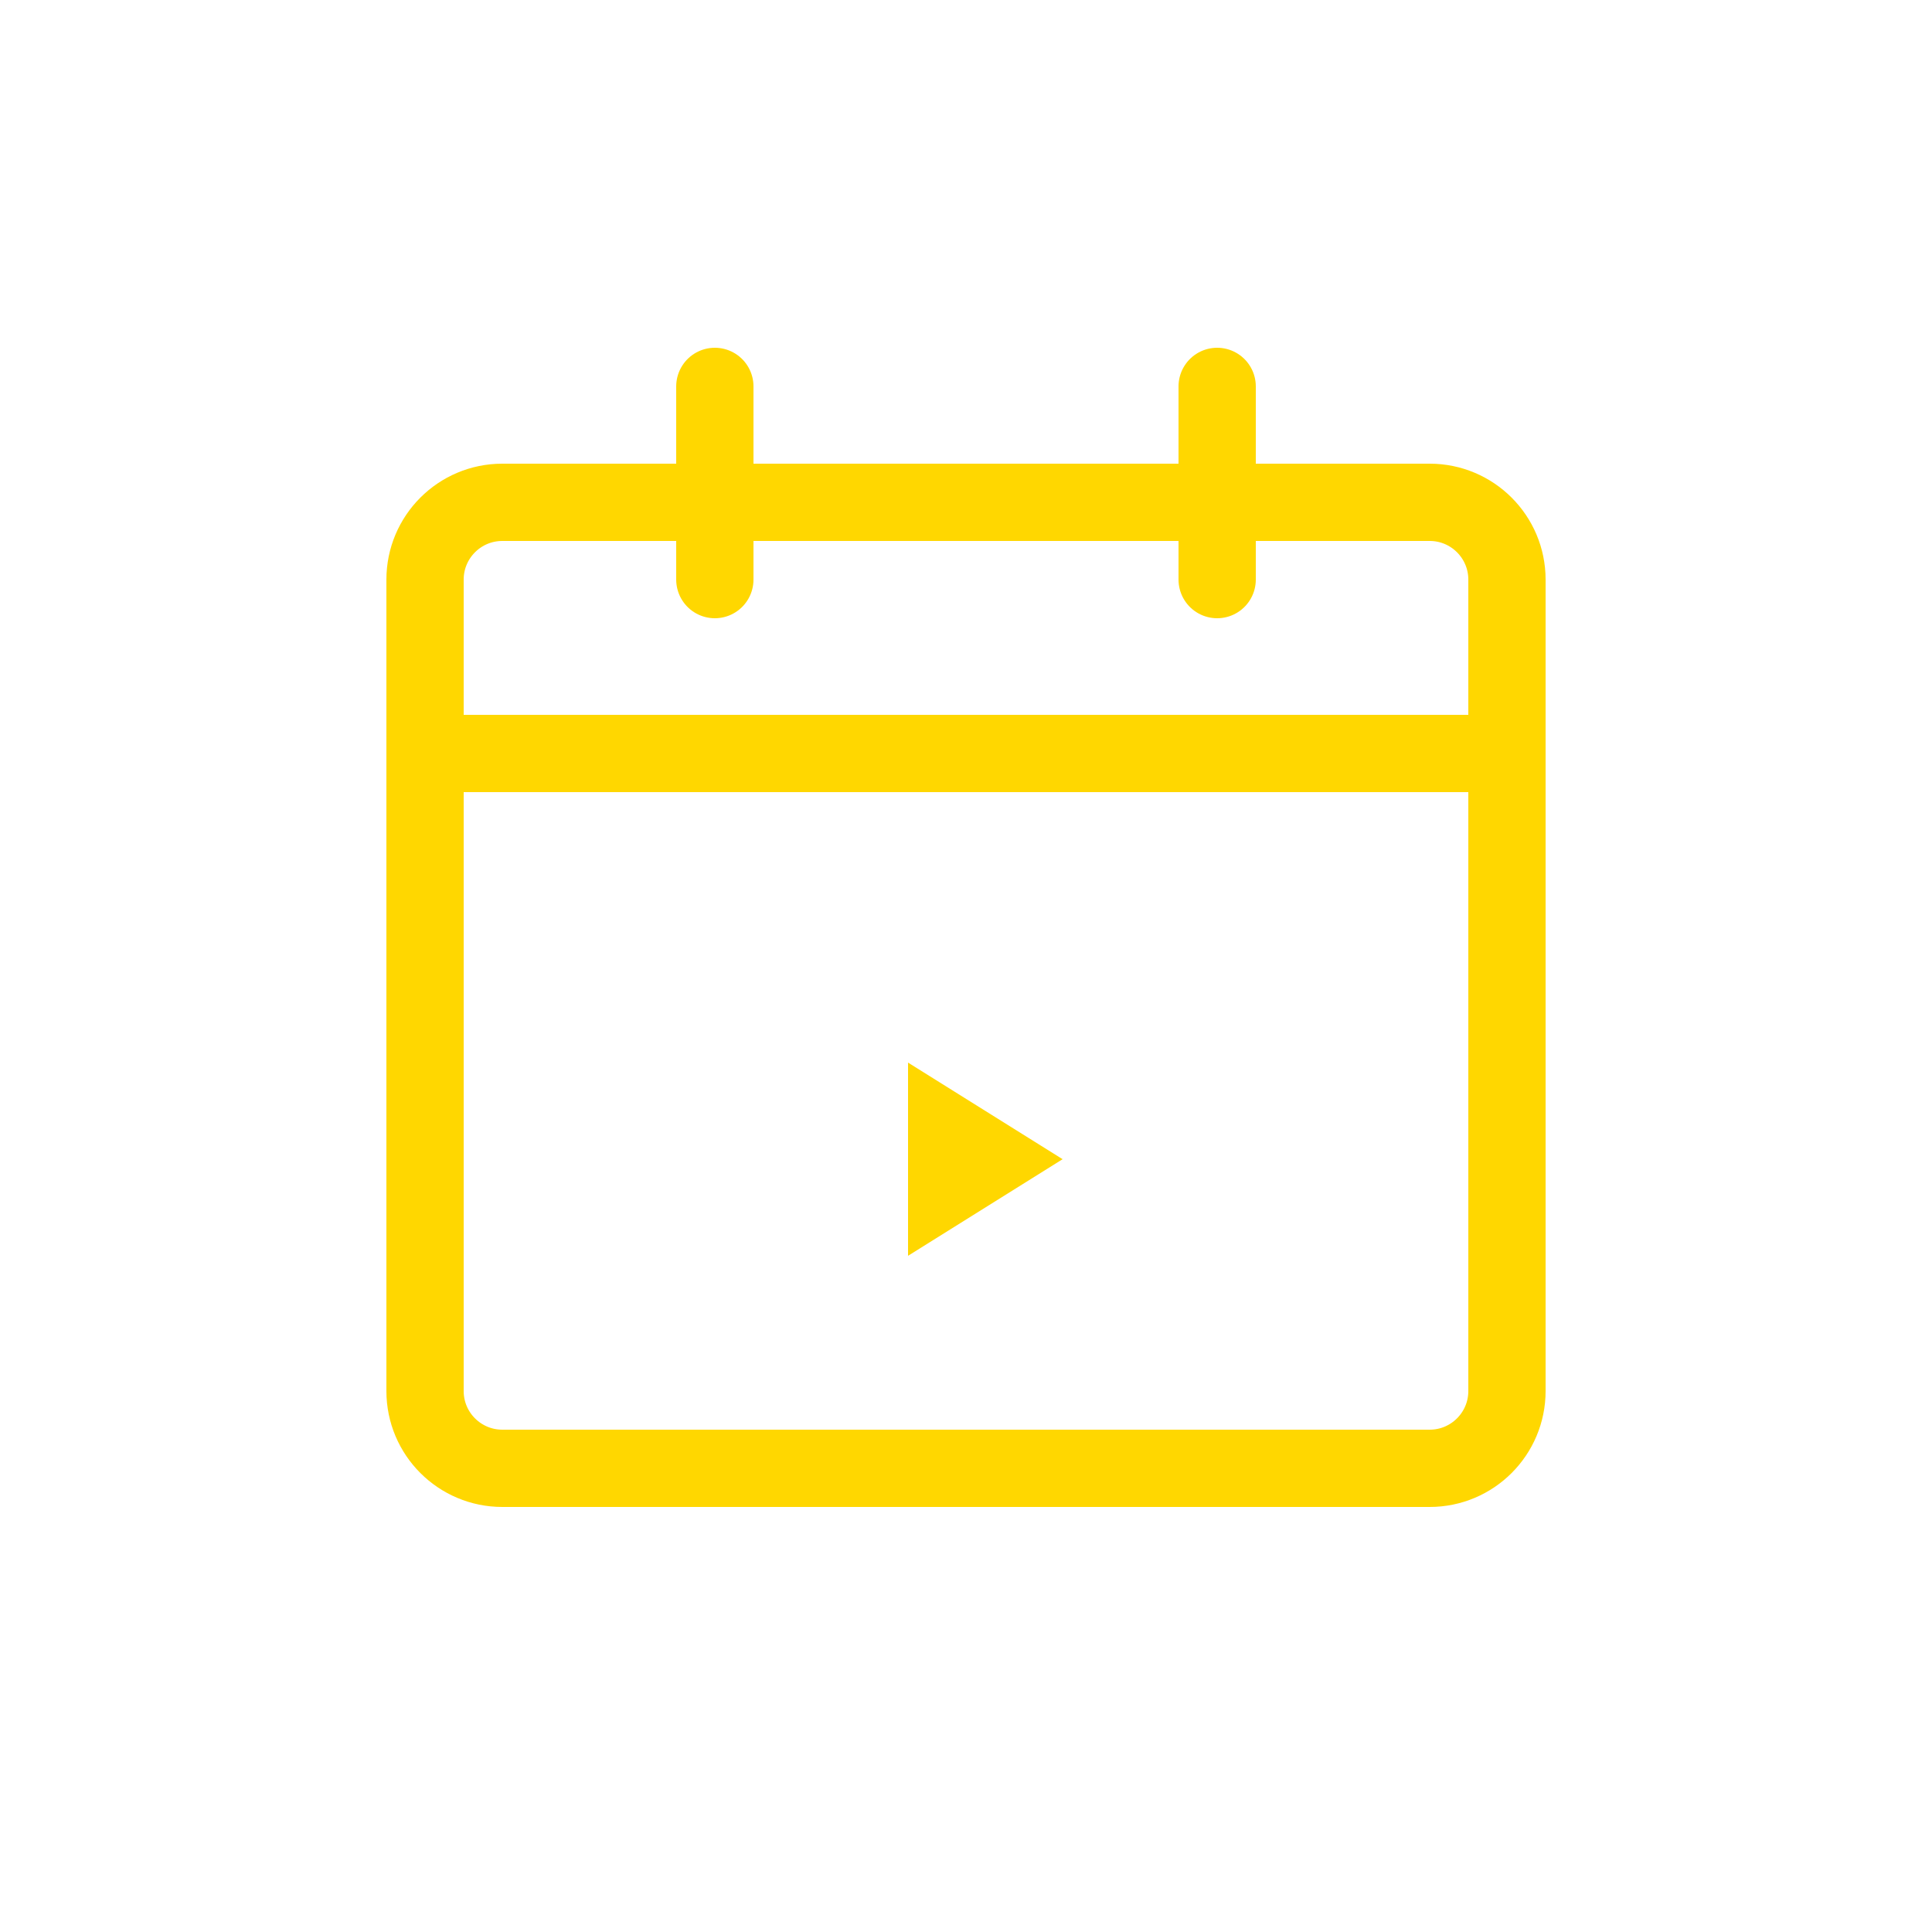
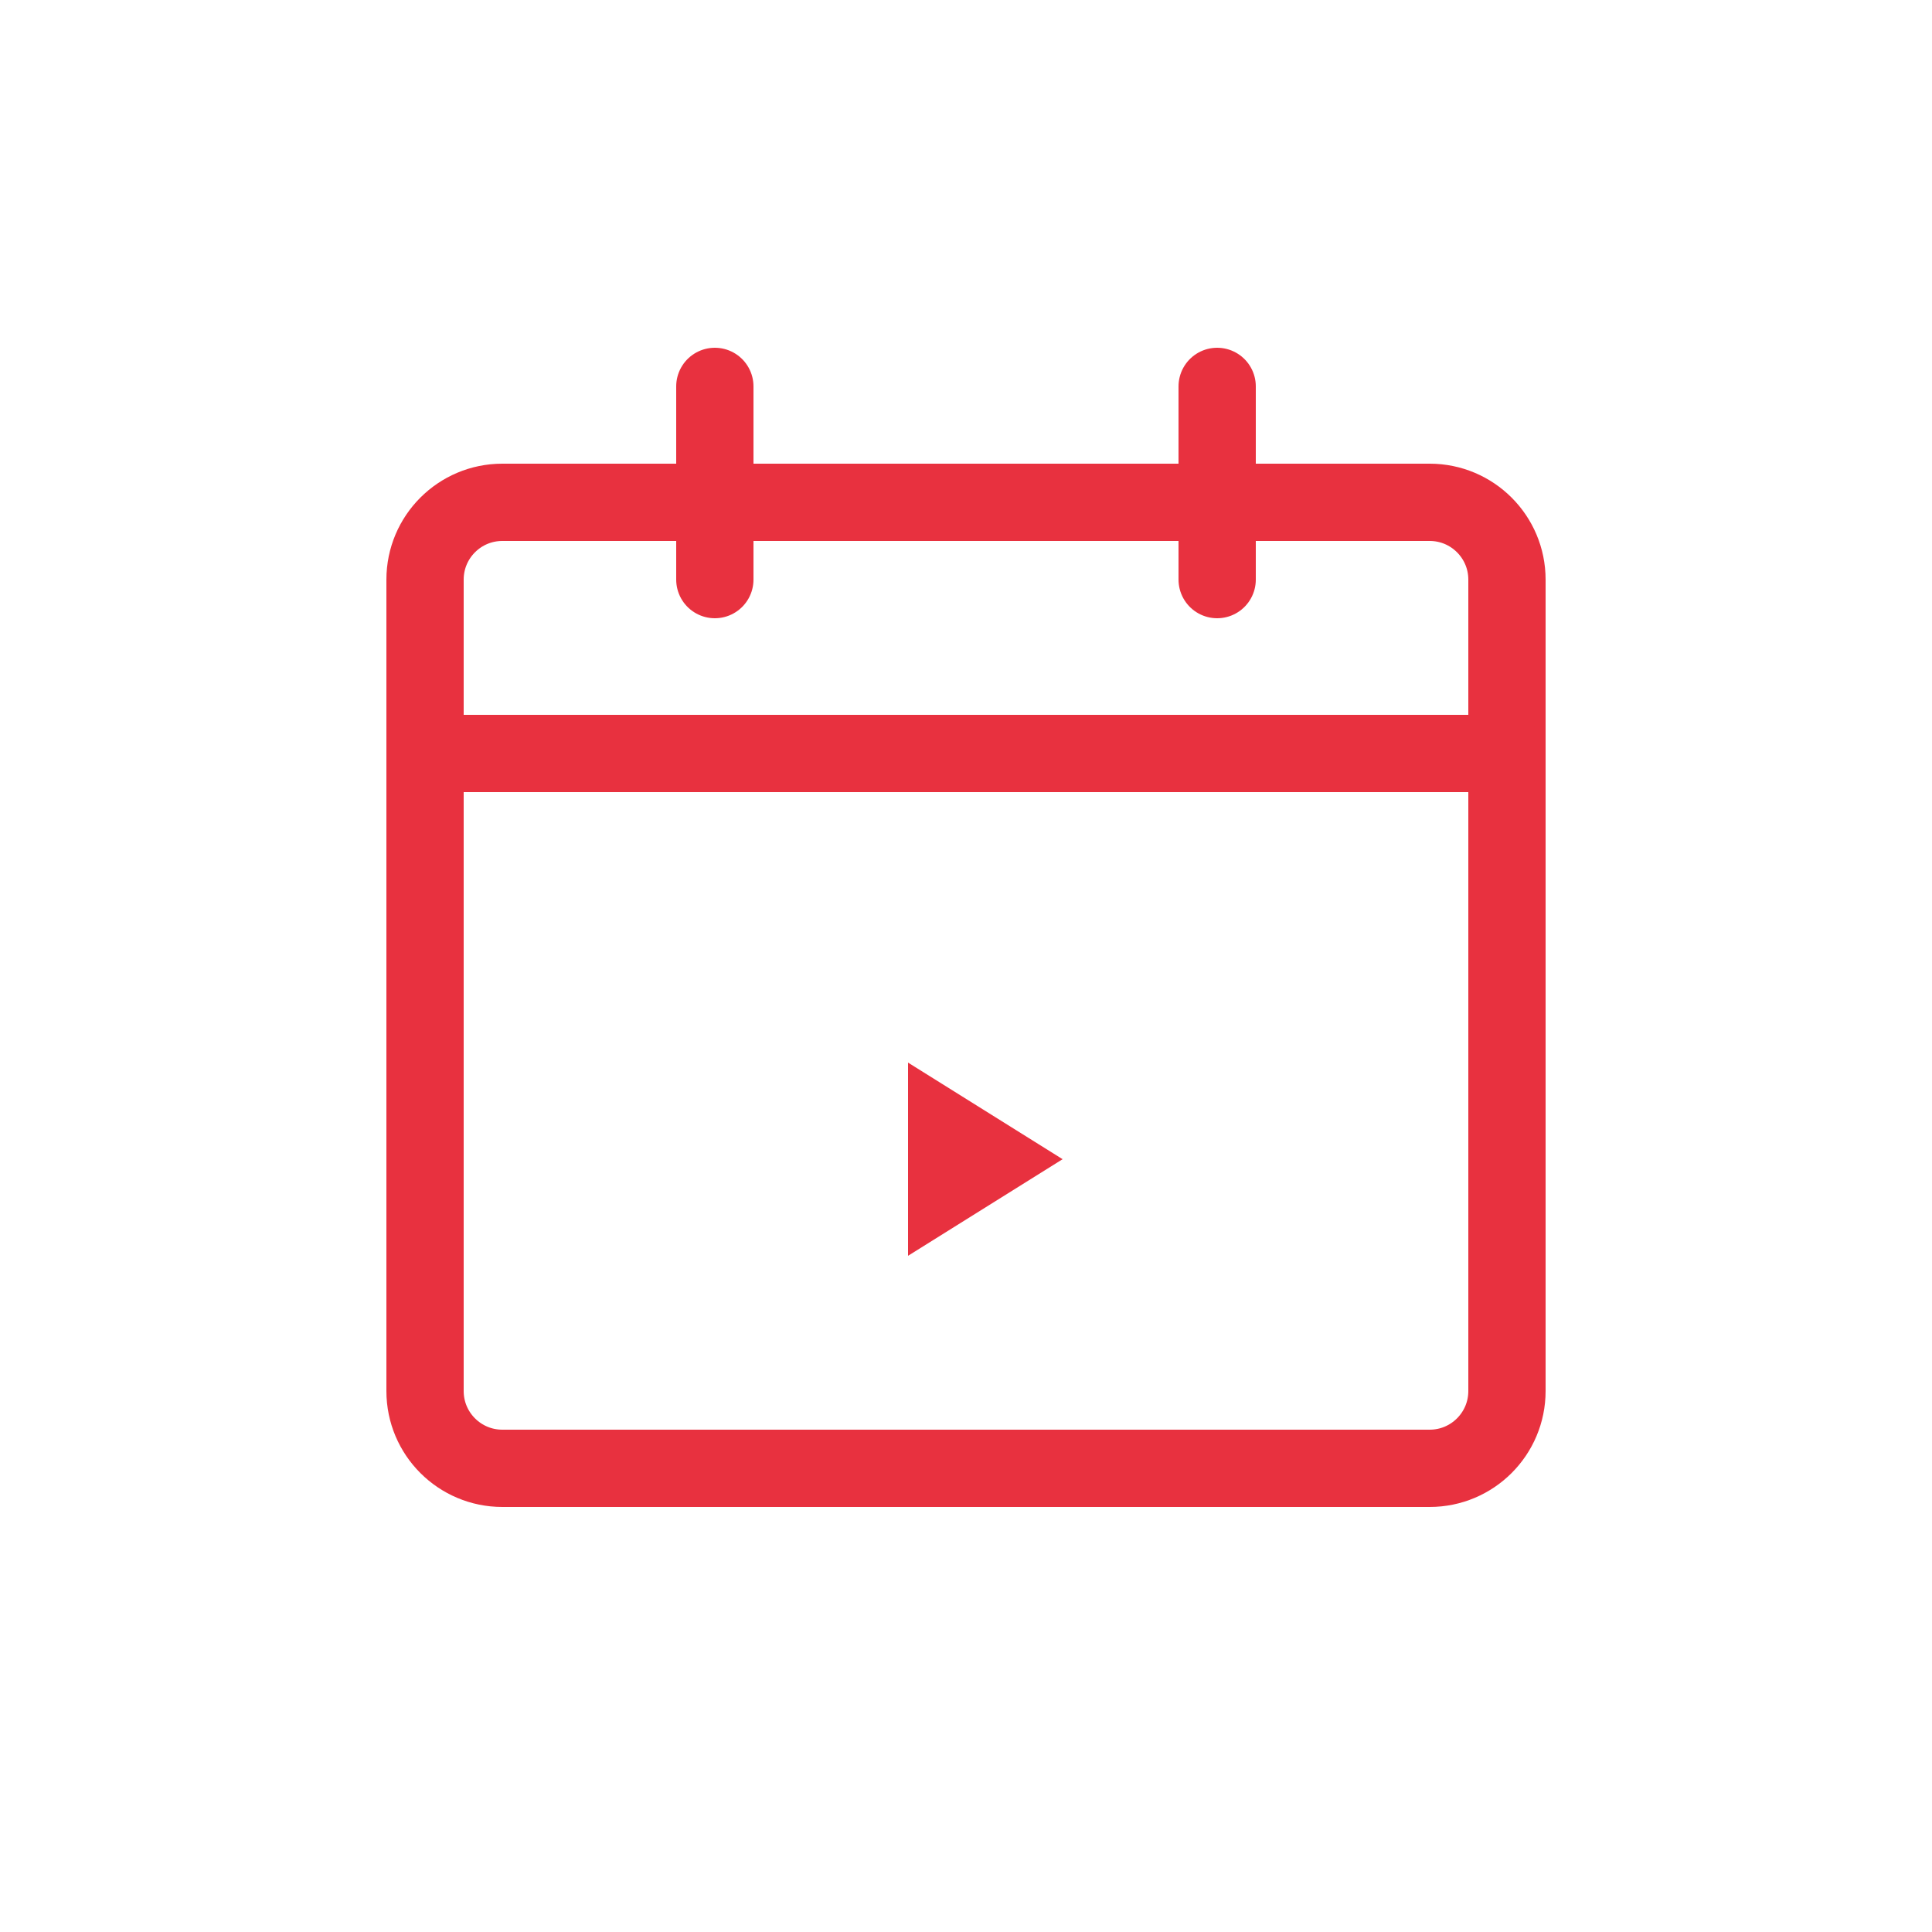
<svg xmlns="http://www.w3.org/2000/svg" width="200" height="200" viewBox="0 0 200 200" role="img" aria-label="programacion">
-   <g fill="none" stroke="#FFD700" stroke-width="8" stroke-linecap="round" stroke-linejoin="round">
+   <g fill="none" stroke="#E8313F" stroke-width="8" stroke-linecap="round" stroke-linejoin="round">
    <rect x="44" y="52" width="112" height="100" rx="8" />
    <line x1="44" y1="78" x2="156" y2="78" />
    <line x1="74" y1="40" x2="74" y2="60" />
    <line x1="126" y1="40" x2="126" y2="60" />
-     <path d="M110 120 l-16 -10 v20 z" fill="#FFD700" stroke="none" />
+     <path d="M110 120 l-16 -10 v20 z" fill="#E8313F" stroke="none" />
  </g>
</svg>
